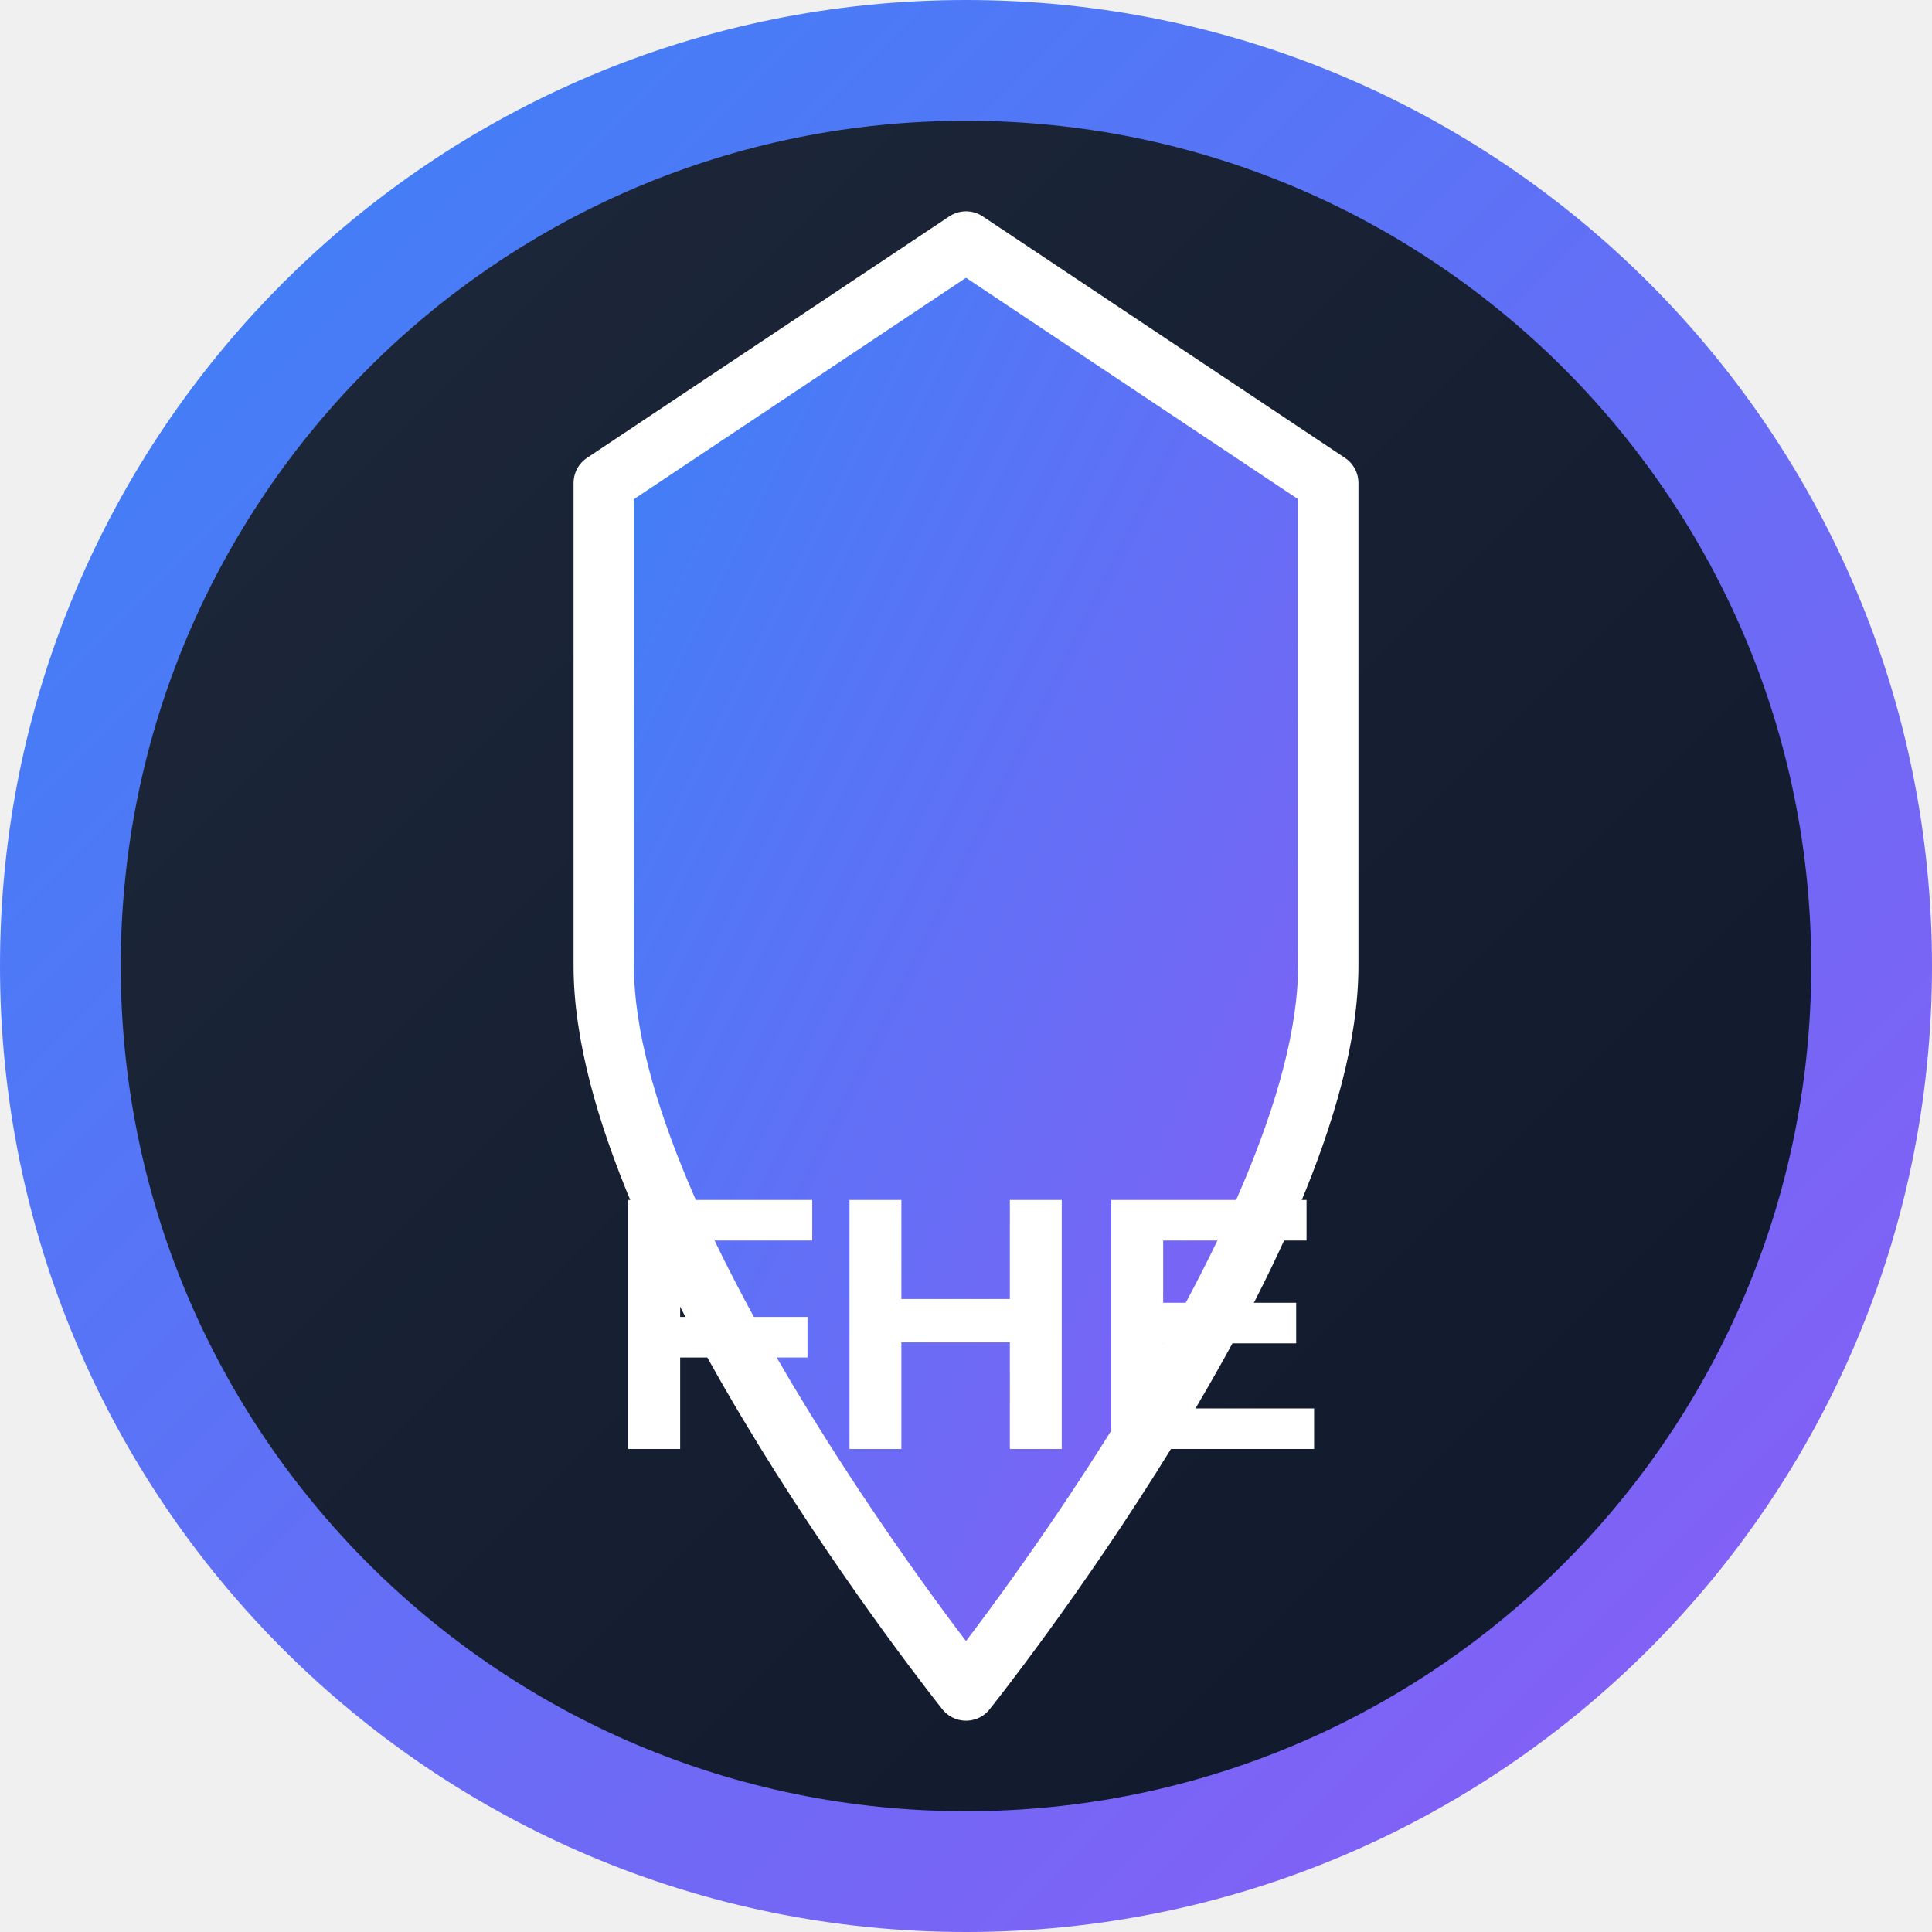
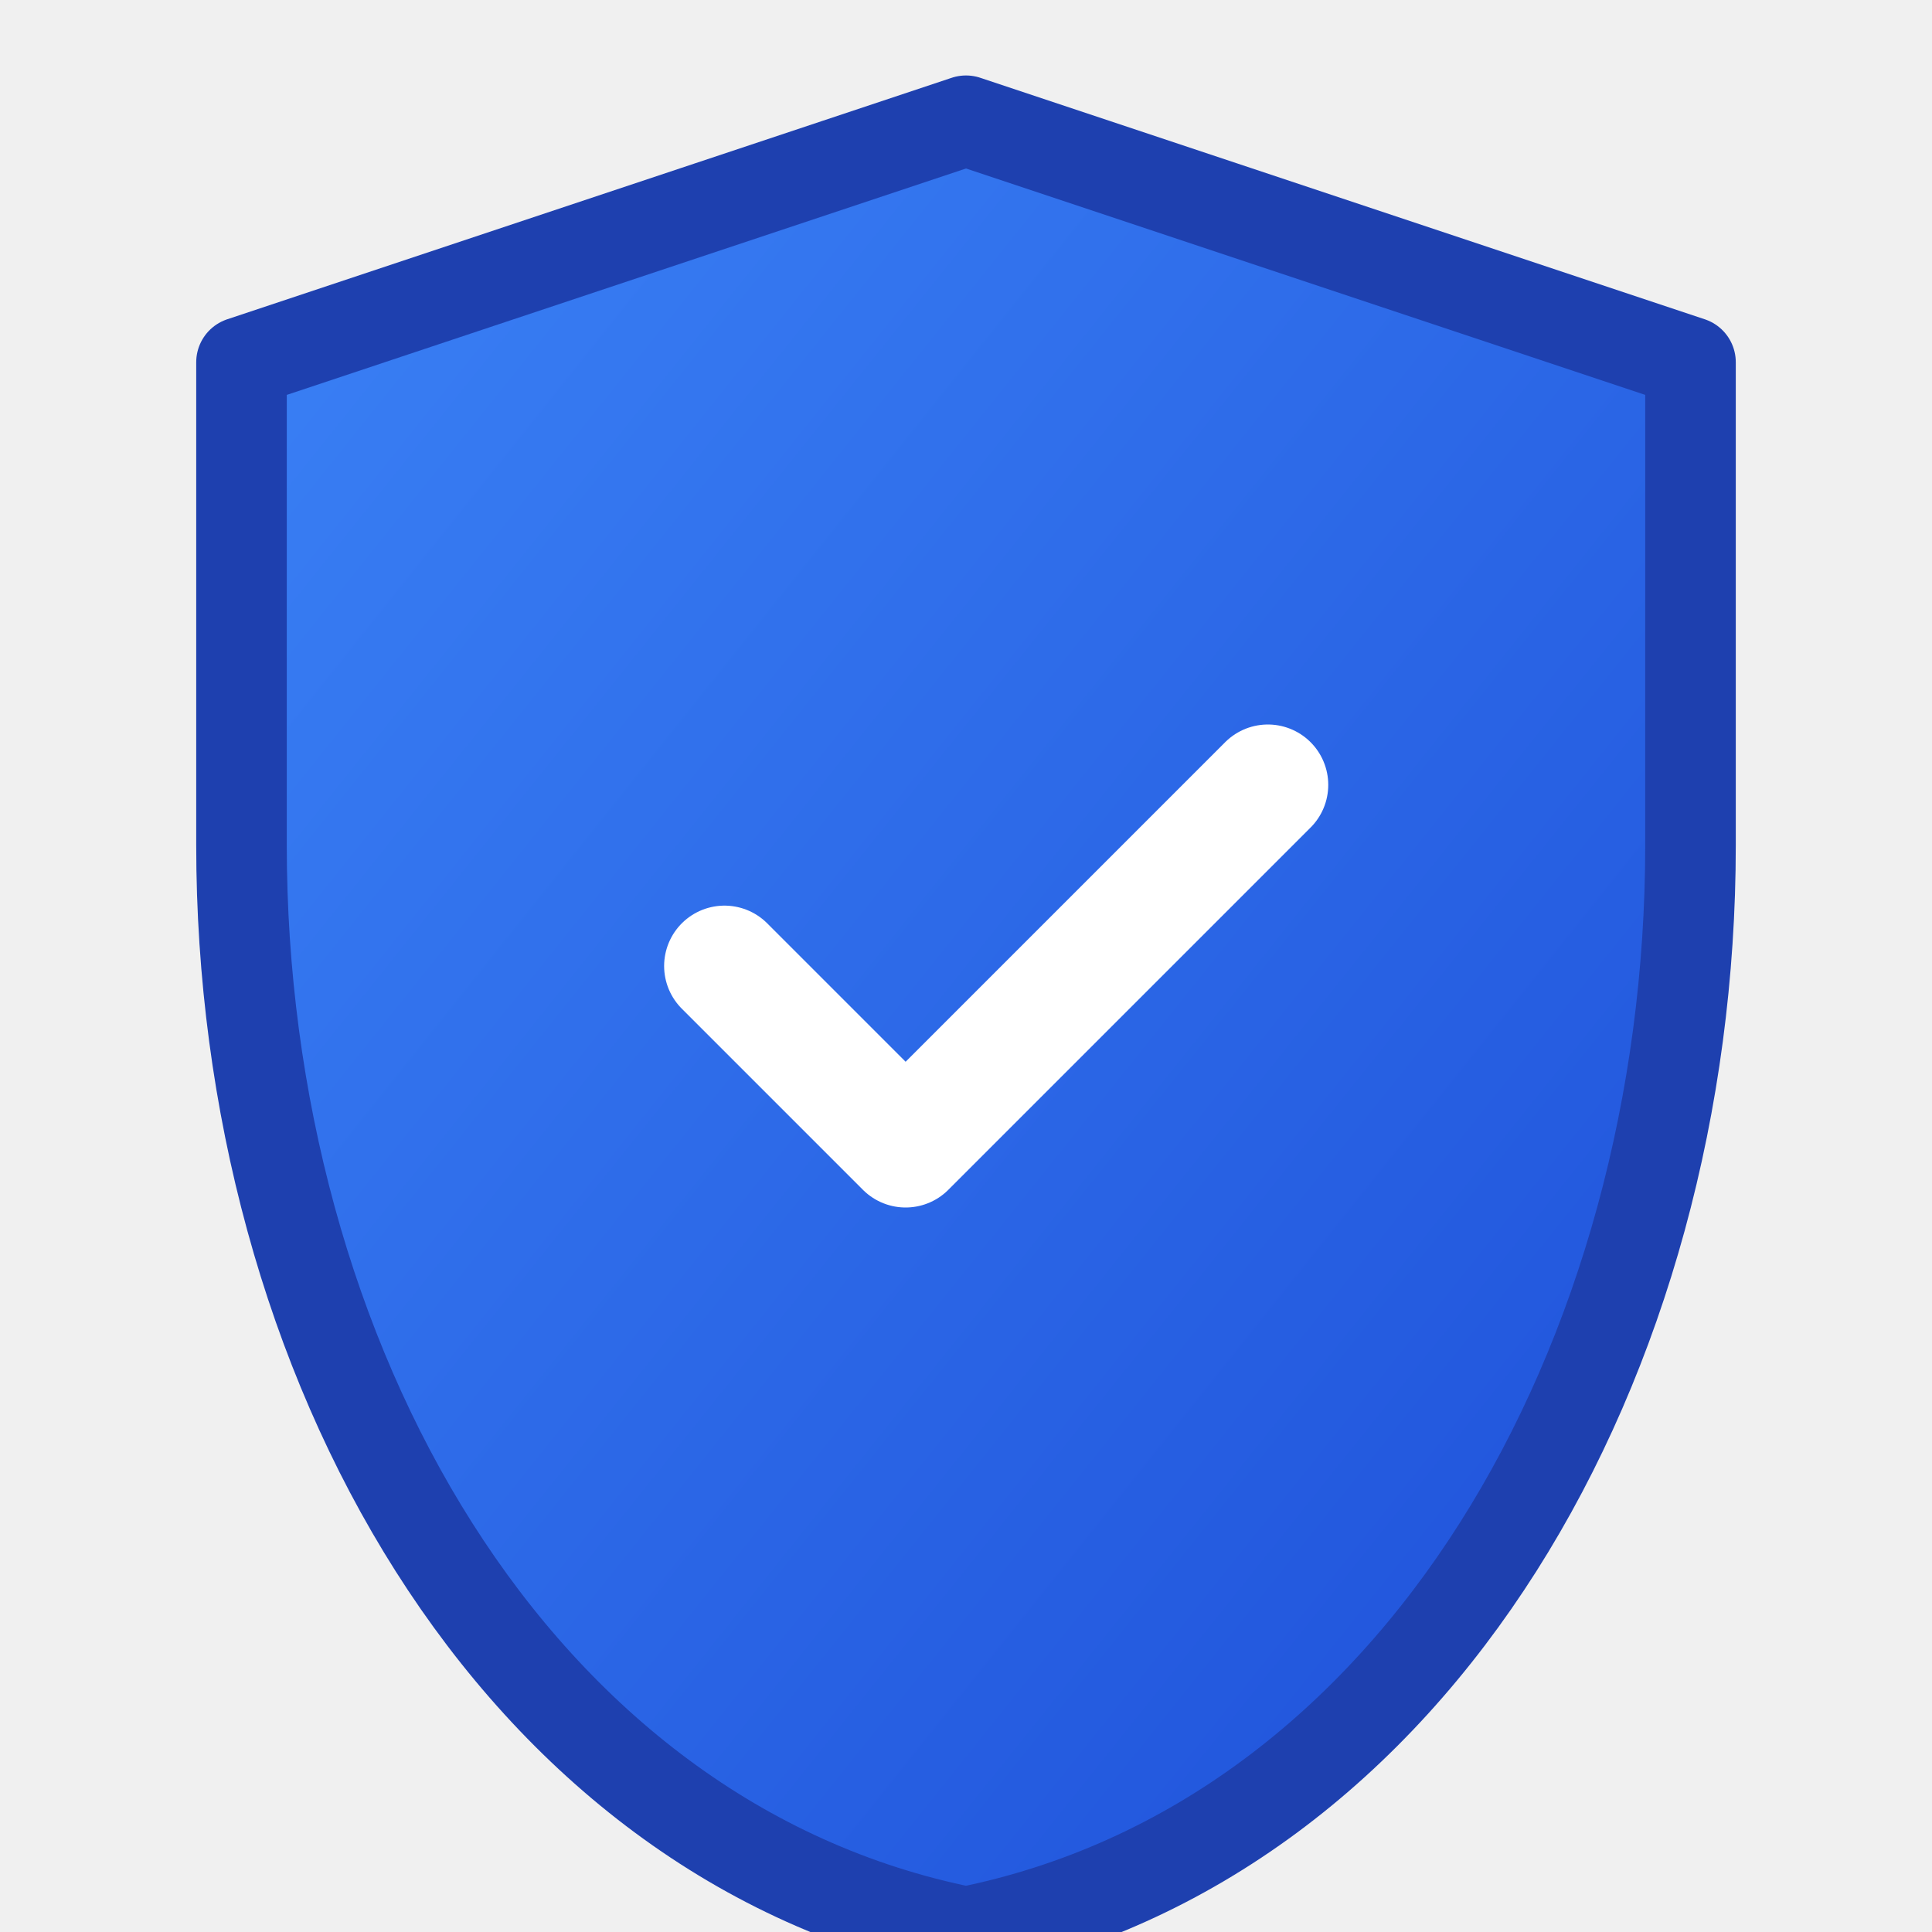
<svg xmlns="http://www.w3.org/2000/svg" width="32" height="32" viewBox="0 0 32 32" fill="none">
  <defs>
    <linearGradient id="shieldGradient" x1="0%" y1="0%" x2="100%" y2="100%">
      <stop offset="0%" style="stop-color:#3b82f6;stop-opacity:1" />
-       <stop offset="100%" style="stop-color:#8b5cf6;stop-opacity:1" />
-     </linearGradient>
-     <linearGradient id="backgroundGradient" x1="0%" y1="0%" x2="100%" y2="100%">
-       <stop offset="0%" style="stop-color:#1e293b;stop-opacity:1" />
-       <stop offset="100%" style="stop-color:#0f172a;stop-opacity:1" />
+       <stop offset="100%" style="stop-color:#1d4ed8;stop-opacity:1" />
    </linearGradient>
  </defs>
-   <circle cx="16" cy="16" r="15" fill="url(#backgroundGradient)" stroke="url(#shieldGradient)" stroke-width="2" />
-   <path d="M16 4L22 8V16C22 20.5 16 28 16 28S10 20.5 10 16V8L16 4Z" fill="url(#shieldGradient)" stroke="white" stroke-width="1" stroke-linejoin="round" />
-   <text x="16" y="24" font-family="Arial, sans-serif" font-size="6" font-weight="bold" text-anchor="middle" fill="white">FHE</text>
+   <path d="M16 2L4 6v8c0 8.5 4.5 16.5 12 18 7.5-1.5 12-9.5 12-18V6L16 2z" fill="url(#shieldGradient)" stroke="#1e40af" stroke-width="1.5" stroke-linejoin="round" />
+   <path d="M12 16l3 3 6-6" stroke="white" stroke-width="2" stroke-linecap="round" stroke-linejoin="round" fill="none" />
</svg>
